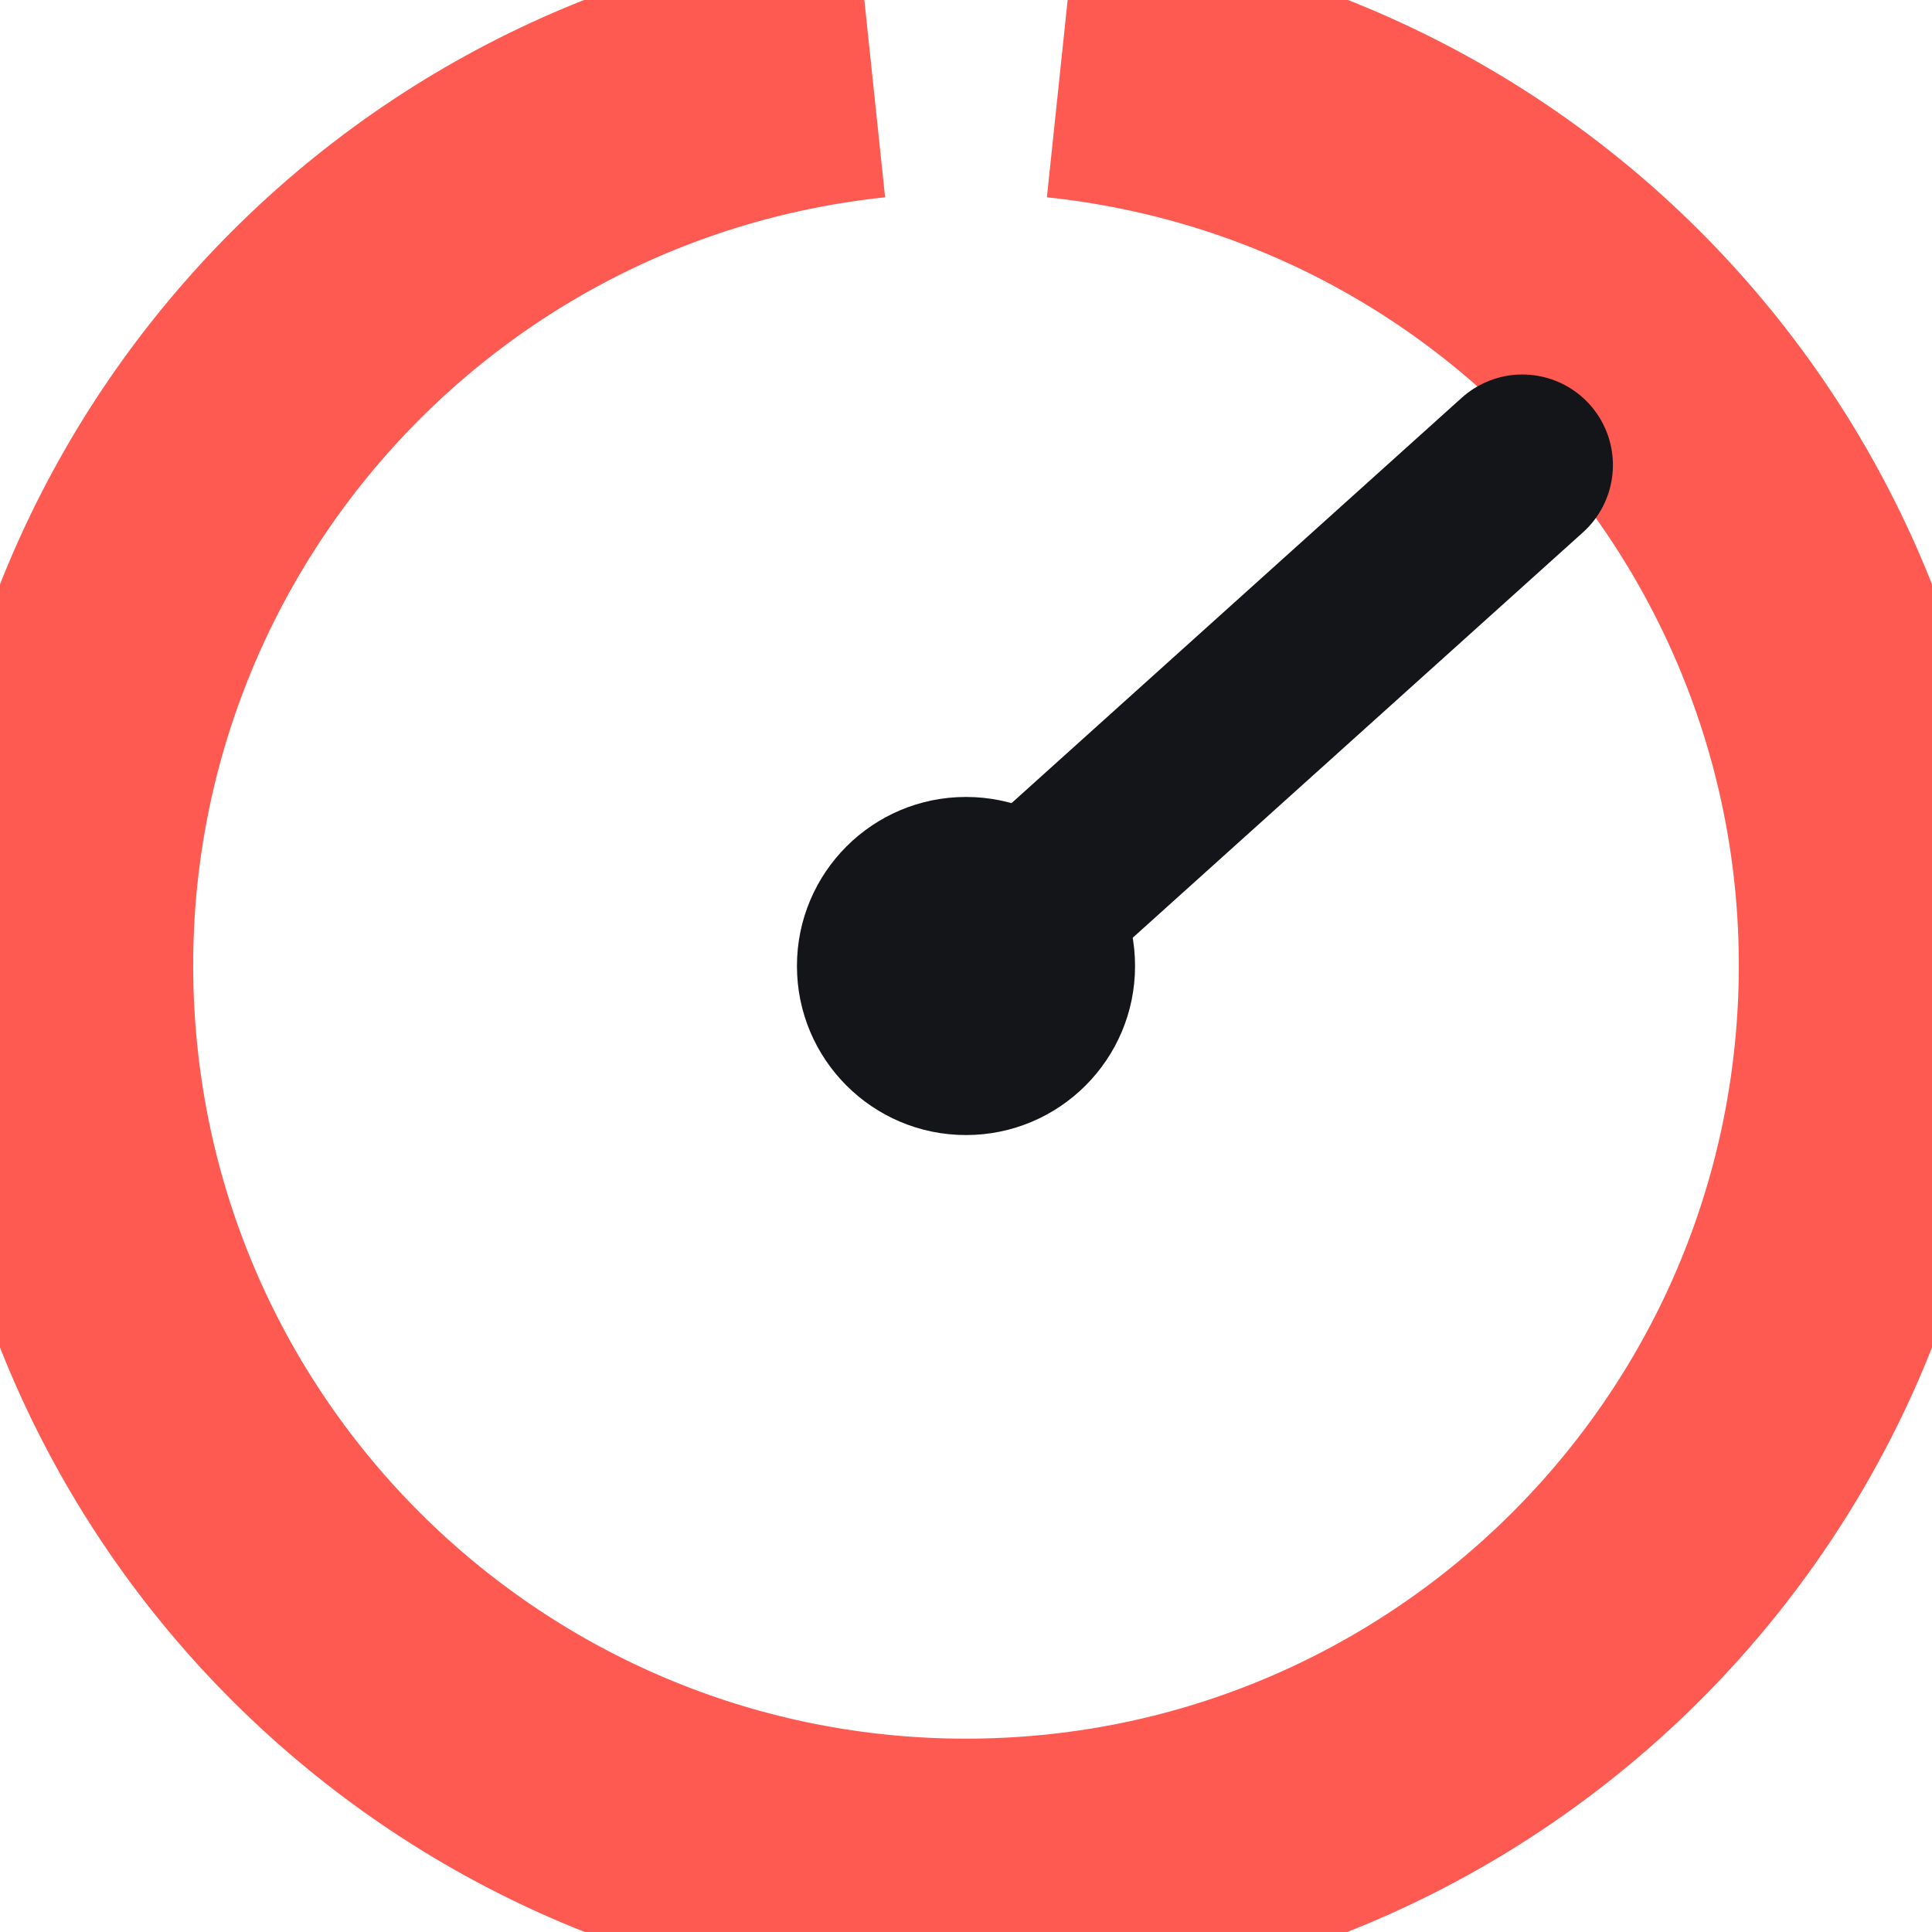
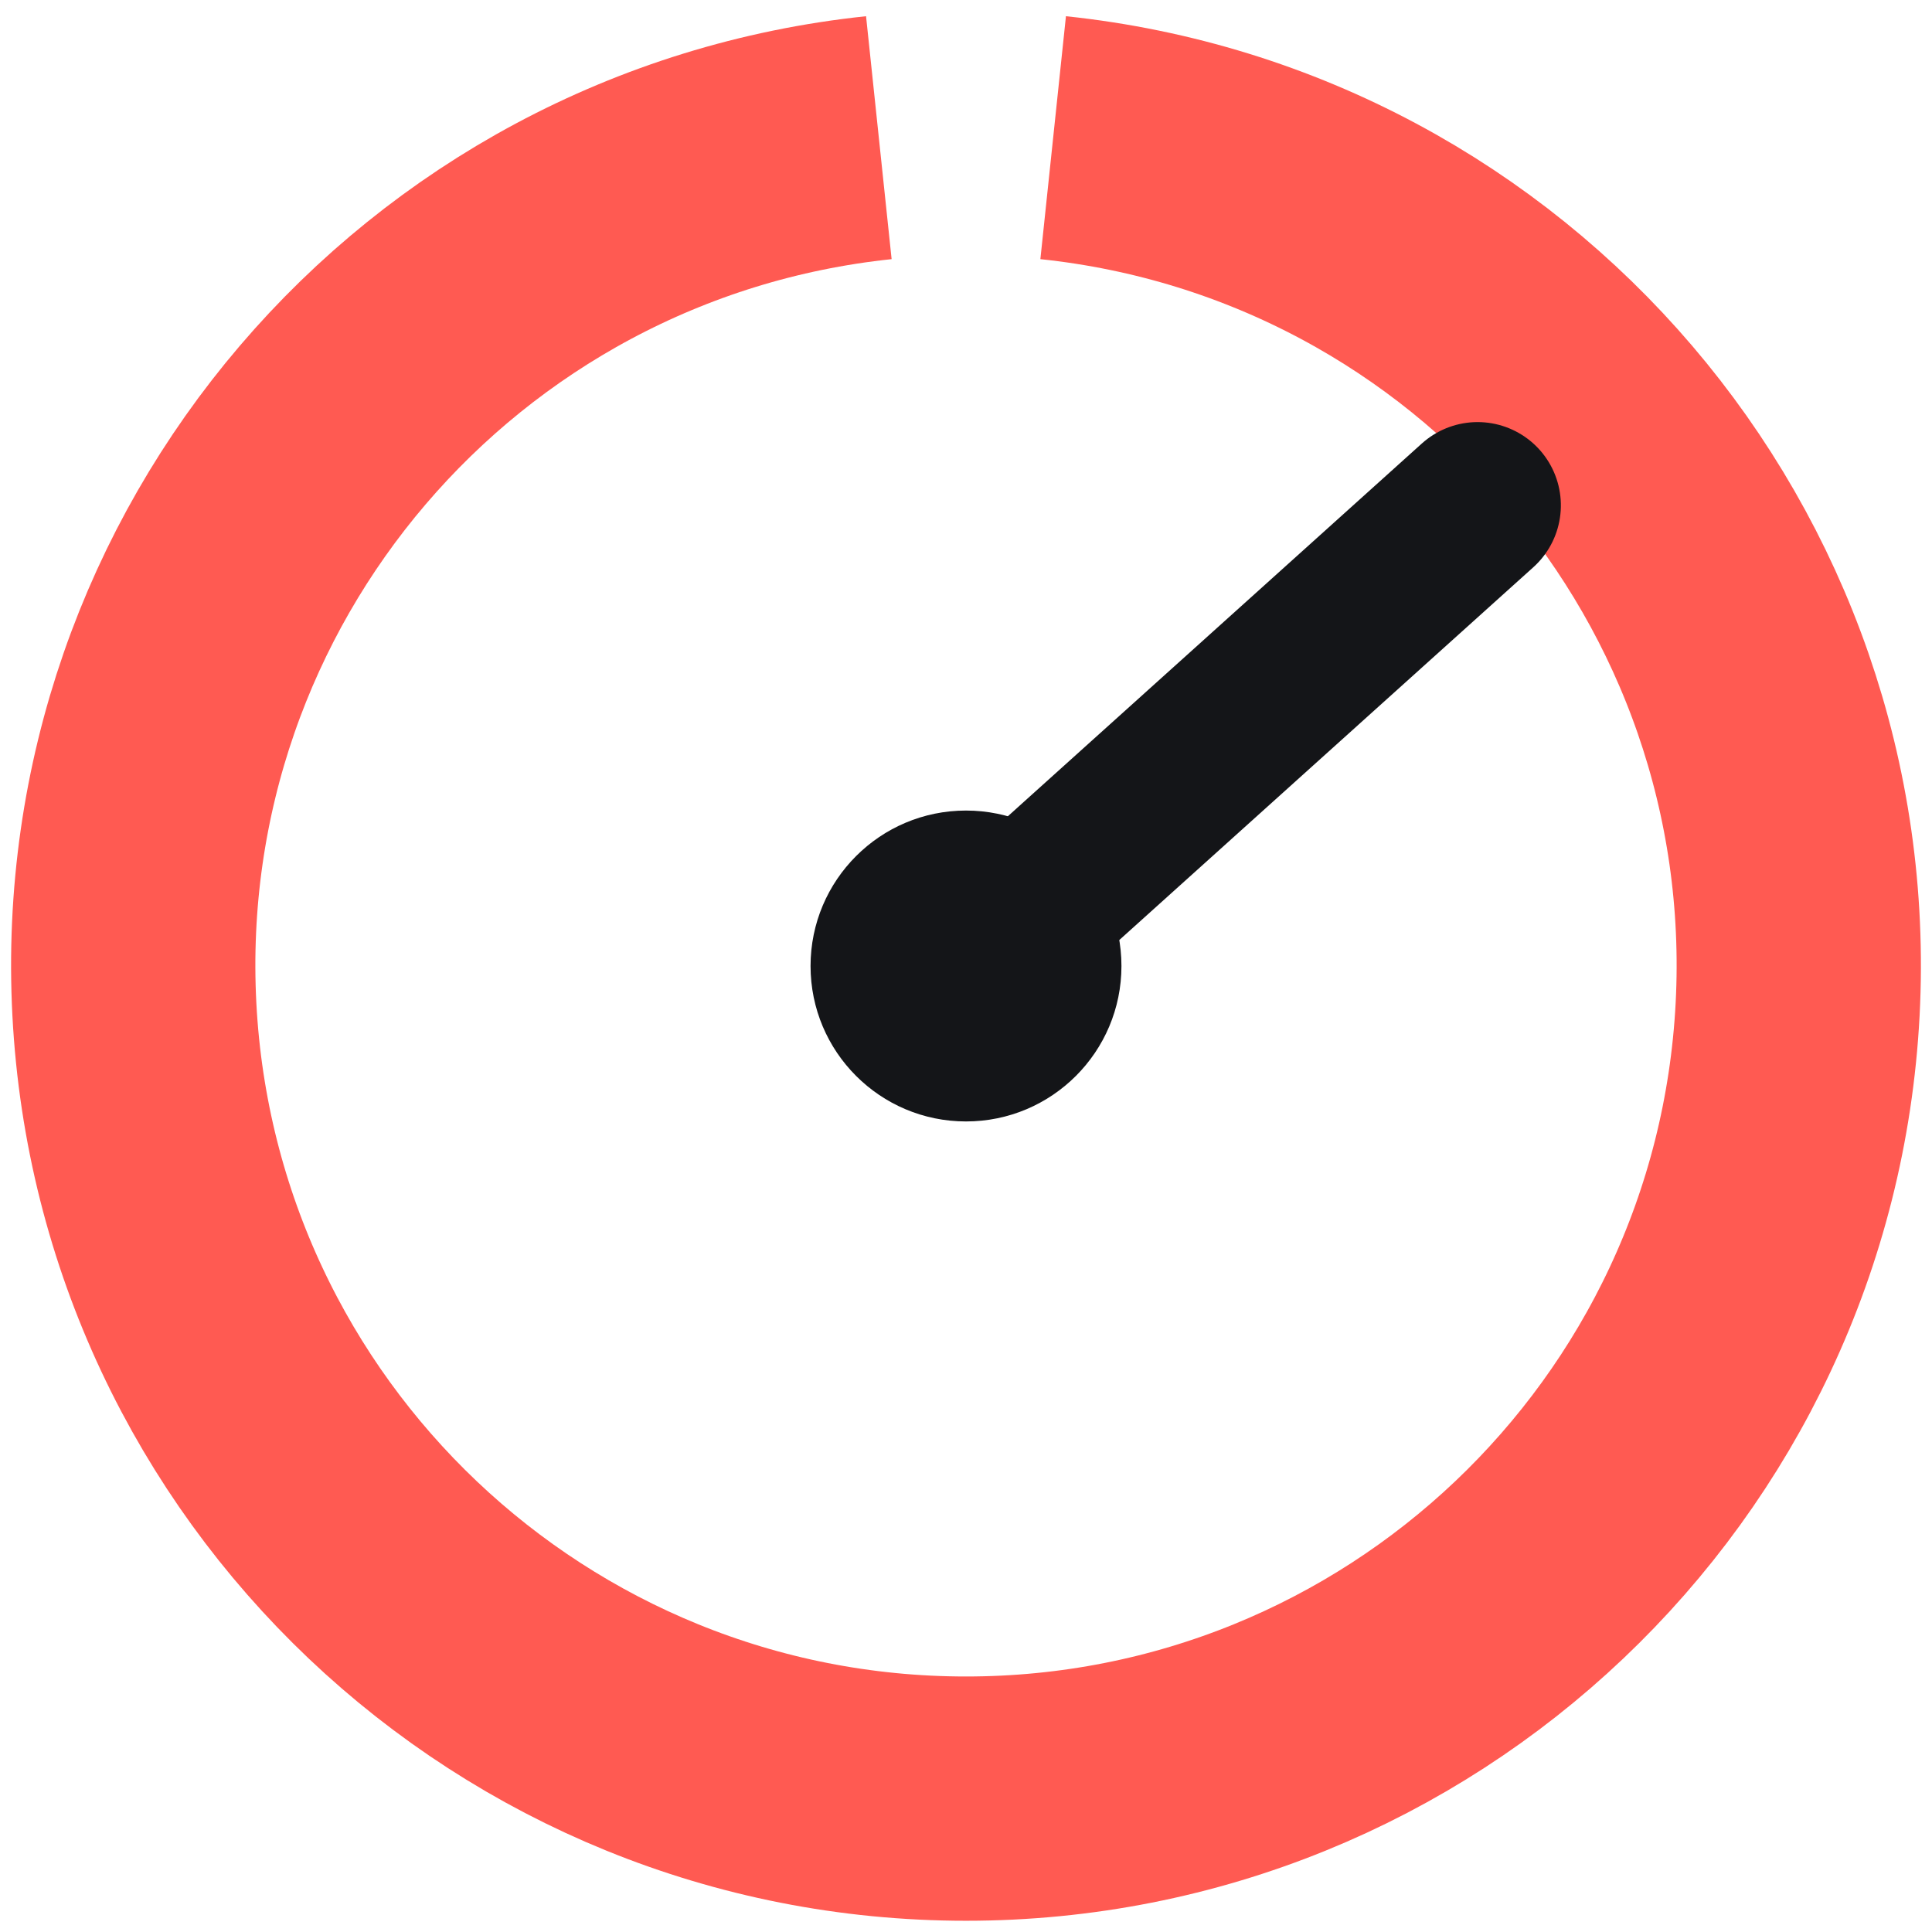
- <svg xmlns="http://www.w3.org/2000/svg" viewBox="96 96 320 320">
+ <svg xmlns="http://www.w3.org/2000/svg" viewBox="82 82 348 348">
  <path d="M271.7 106.8 A150 150 0 1 1 240.3 106.8" fill="none" stroke="#FF5A52" stroke-width="44" />
  <line x1="256" y1="256" x2="256" y2="132" stroke="#141518" stroke-width="30" stroke-linecap="round" transform="rotate(48 256 256)" />
  <circle cx="256" cy="256" r="28" fill="#141518" />
</svg>
